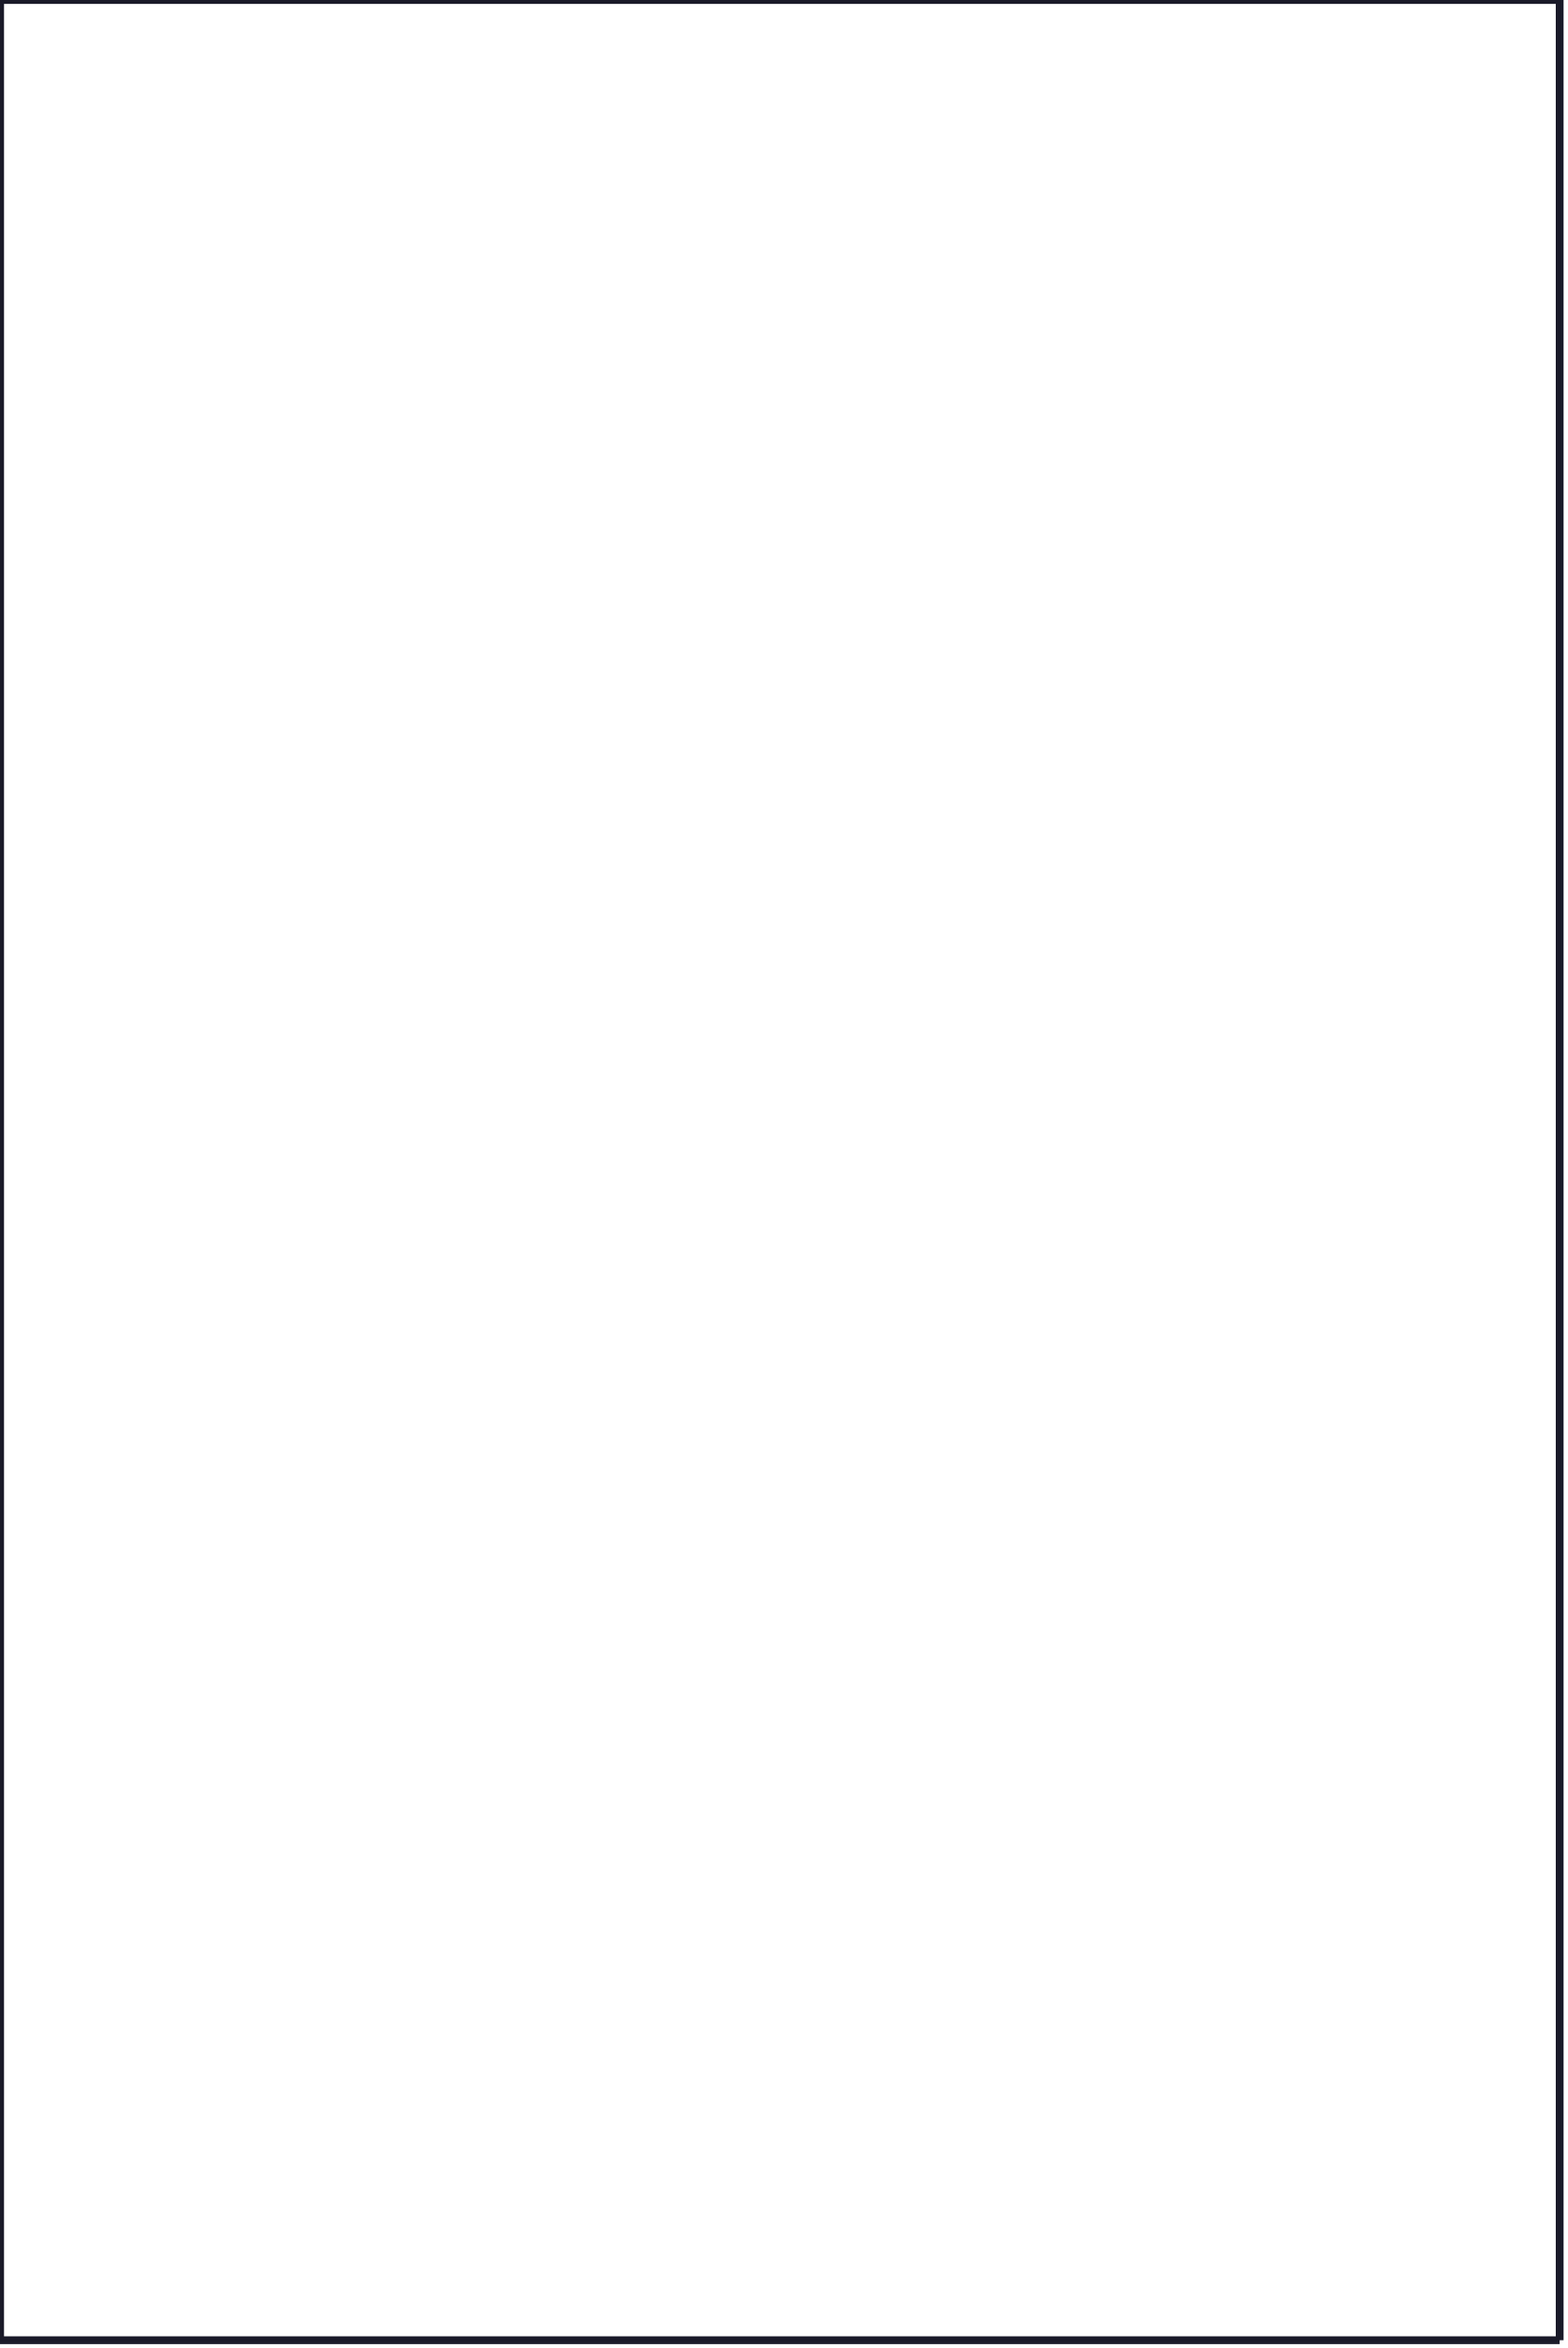
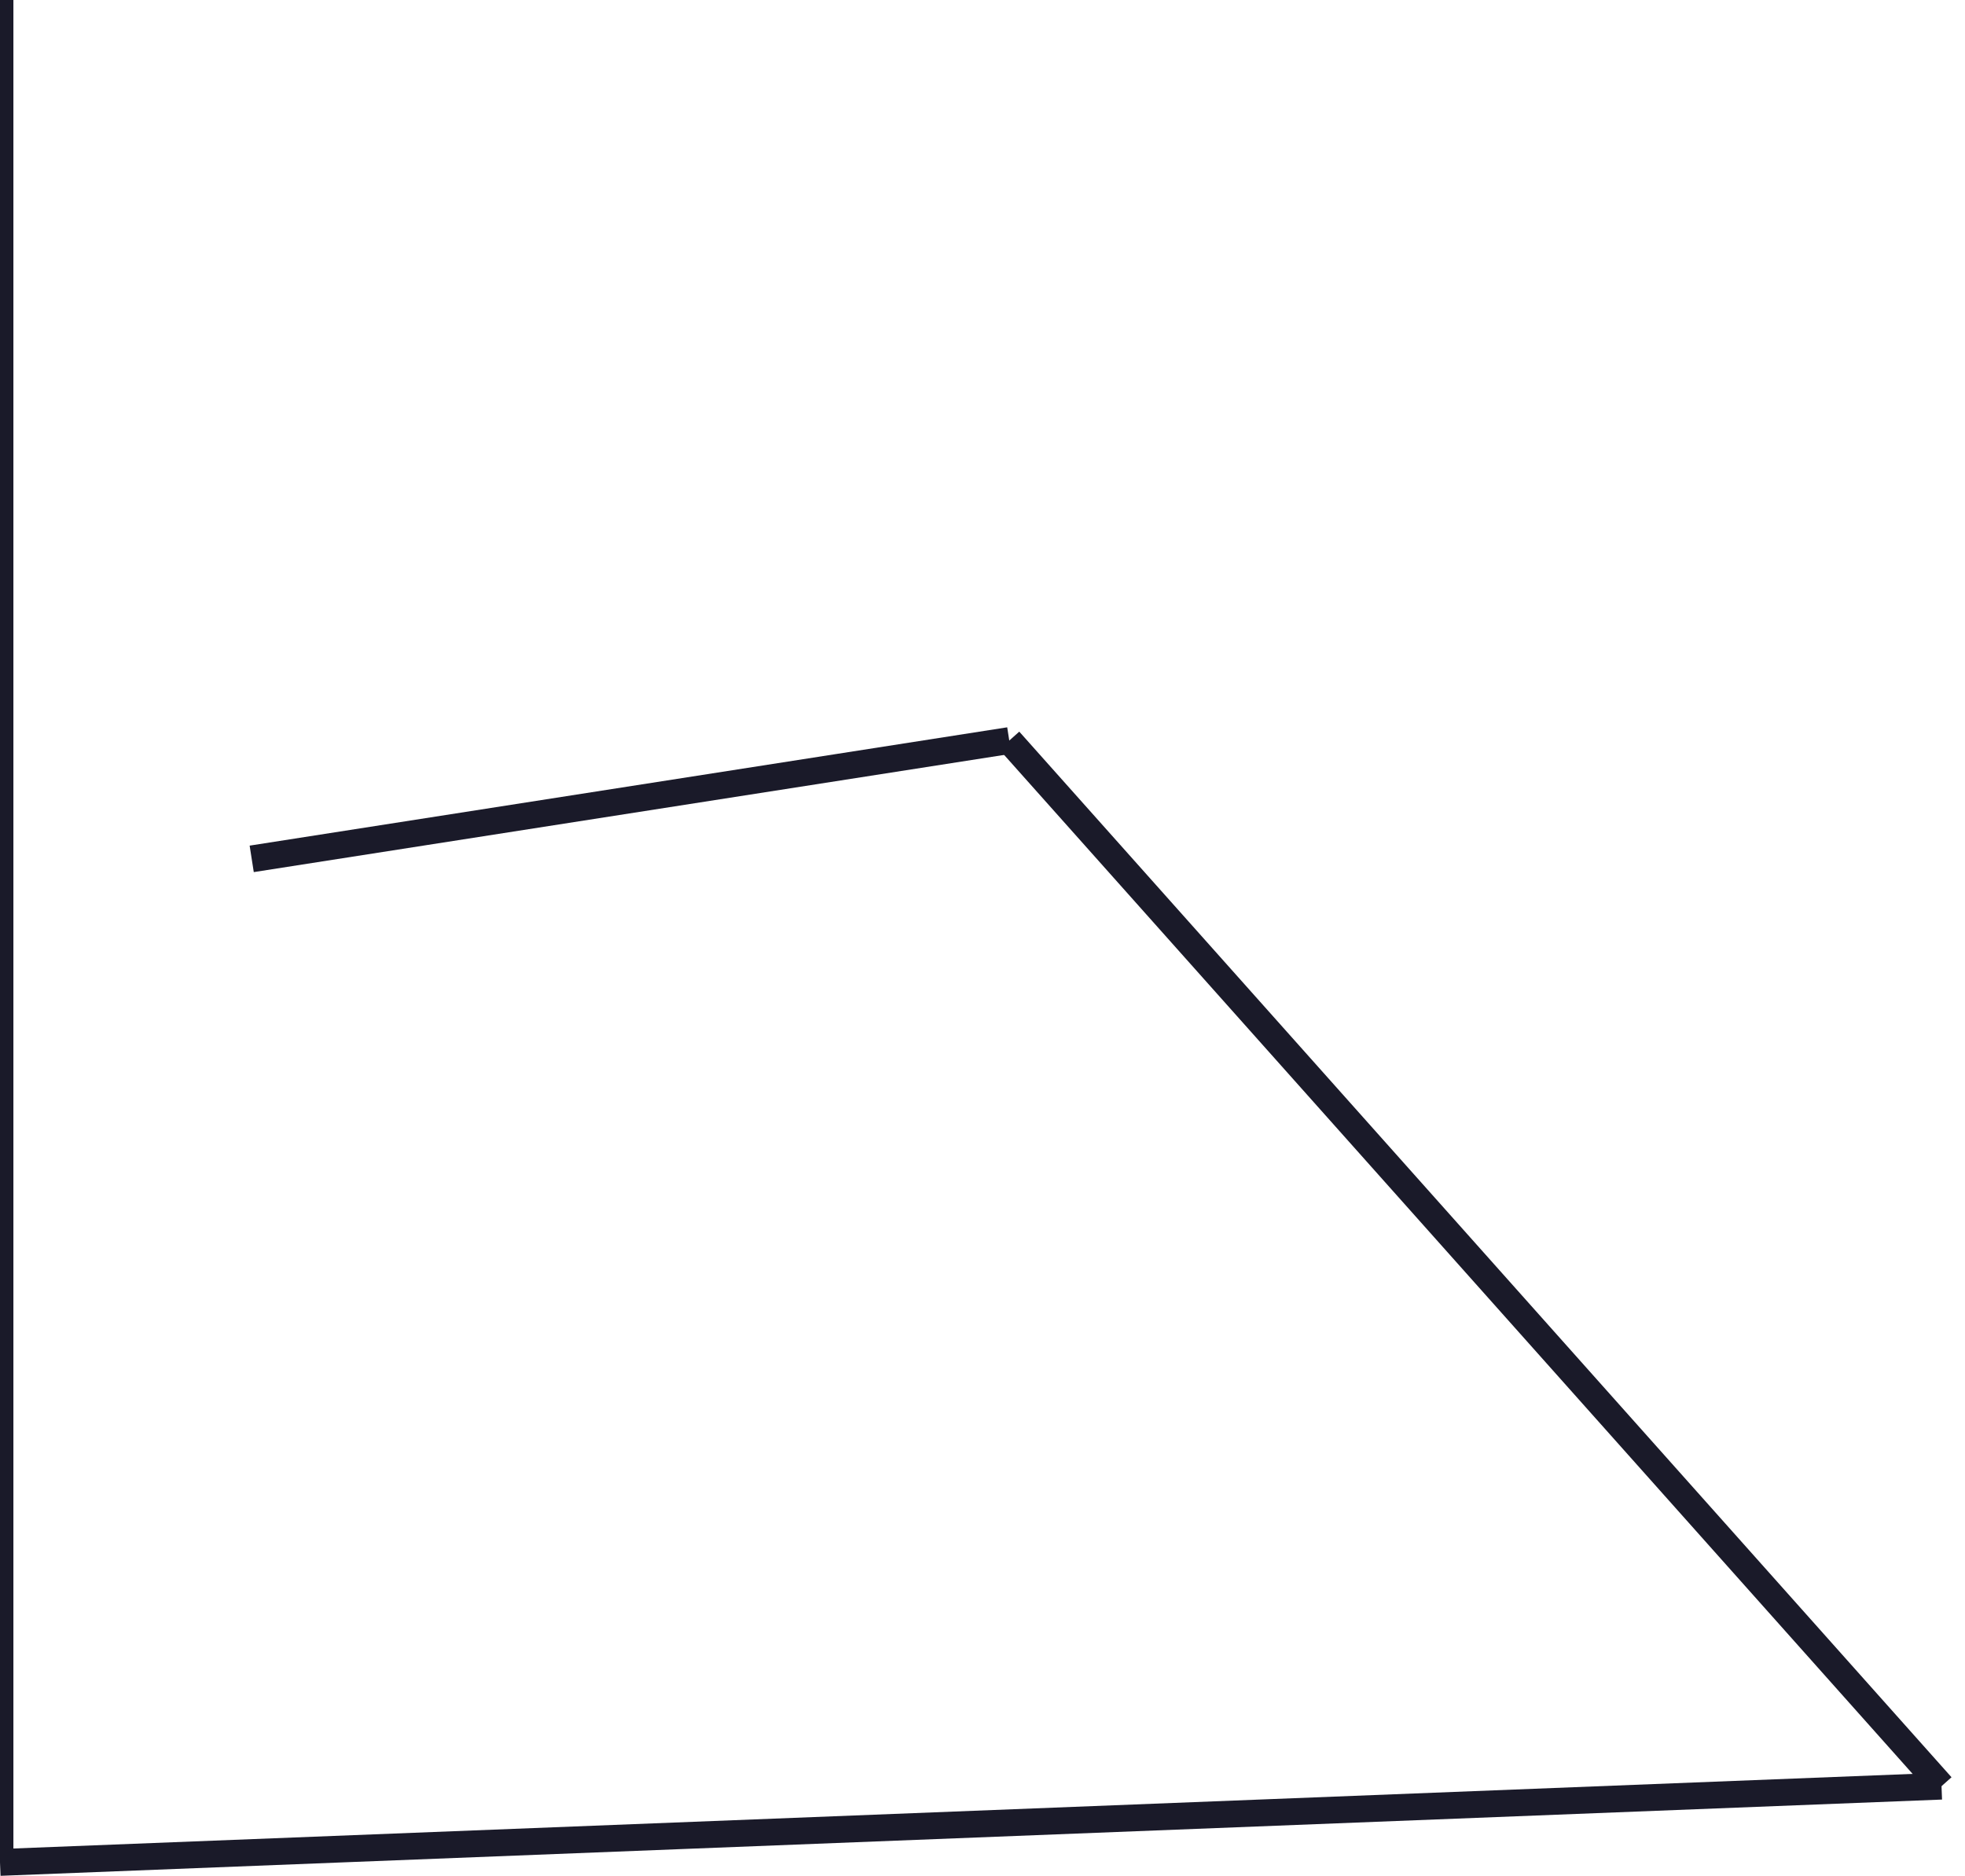
<svg xmlns="http://www.w3.org/2000/svg" baseProfile="full" height="100%" version="1.1" width="100%">
  <defs />
-   <line stroke="rgb(10%,10%,16%)" x1="0.0" x2="0.0" y1="0.0" y2="300.0" />
-   <line stroke="rgb(10%,10%,16%)" x1="0.0" x2="200.0" y1="300.0" y2="300.0" />
-   <line stroke="rgb(10%,10%,16%)" x1="200.0" x2="200" y1="300.0" y2="0.0" />
-   <line stroke="rgb(10%,10%,16%)" x1="200" x2="2.842170943040401e-14" y1="0.0" y2="3.6739403974420595e-14" />
-   <line stroke="rgb(10%,10%,16%)" x1="2.842170943040401e-14" x2="4.505709851843718e-14" y1="3.6739403974420595e-14" y2="300" />
+   <line stroke="rgb(10%,10%,16%)" x1="0.0" x2="0.0" y1="0.0" y2="69.5" />
+   <line stroke="rgb(10%,10%,16%)" x1="0.0" x2="72.444" y1="69.5" y2="66.654" />
+   <line stroke="rgb(10%,10%,16%)" x1="72.444" x2="37.659" y1="66.654" y2="27.635" />
+   <line stroke="rgb(10%,10%,16%)" x1="37.659" x2="9.392" y1="27.635" y2="32.05" />
</svg>
